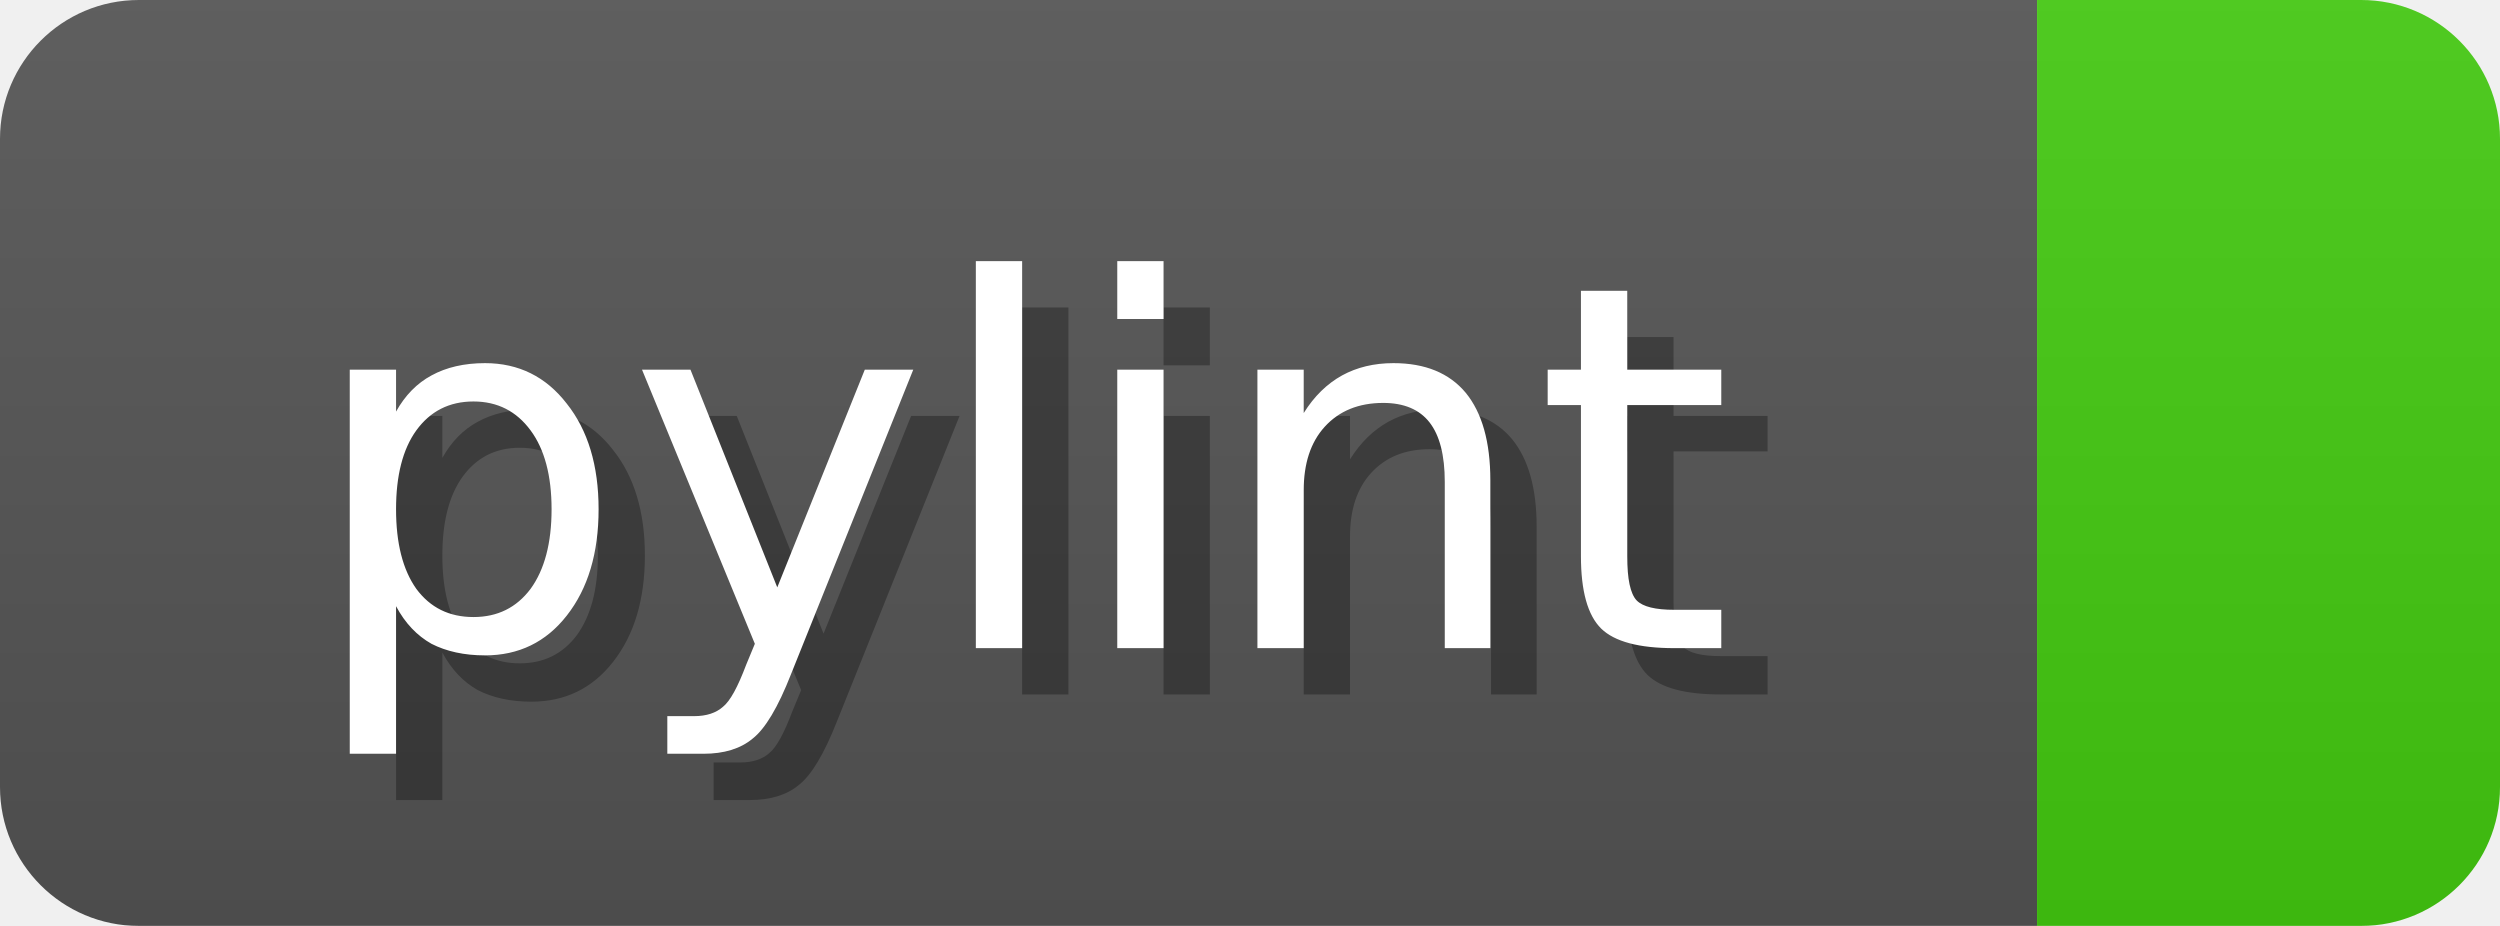
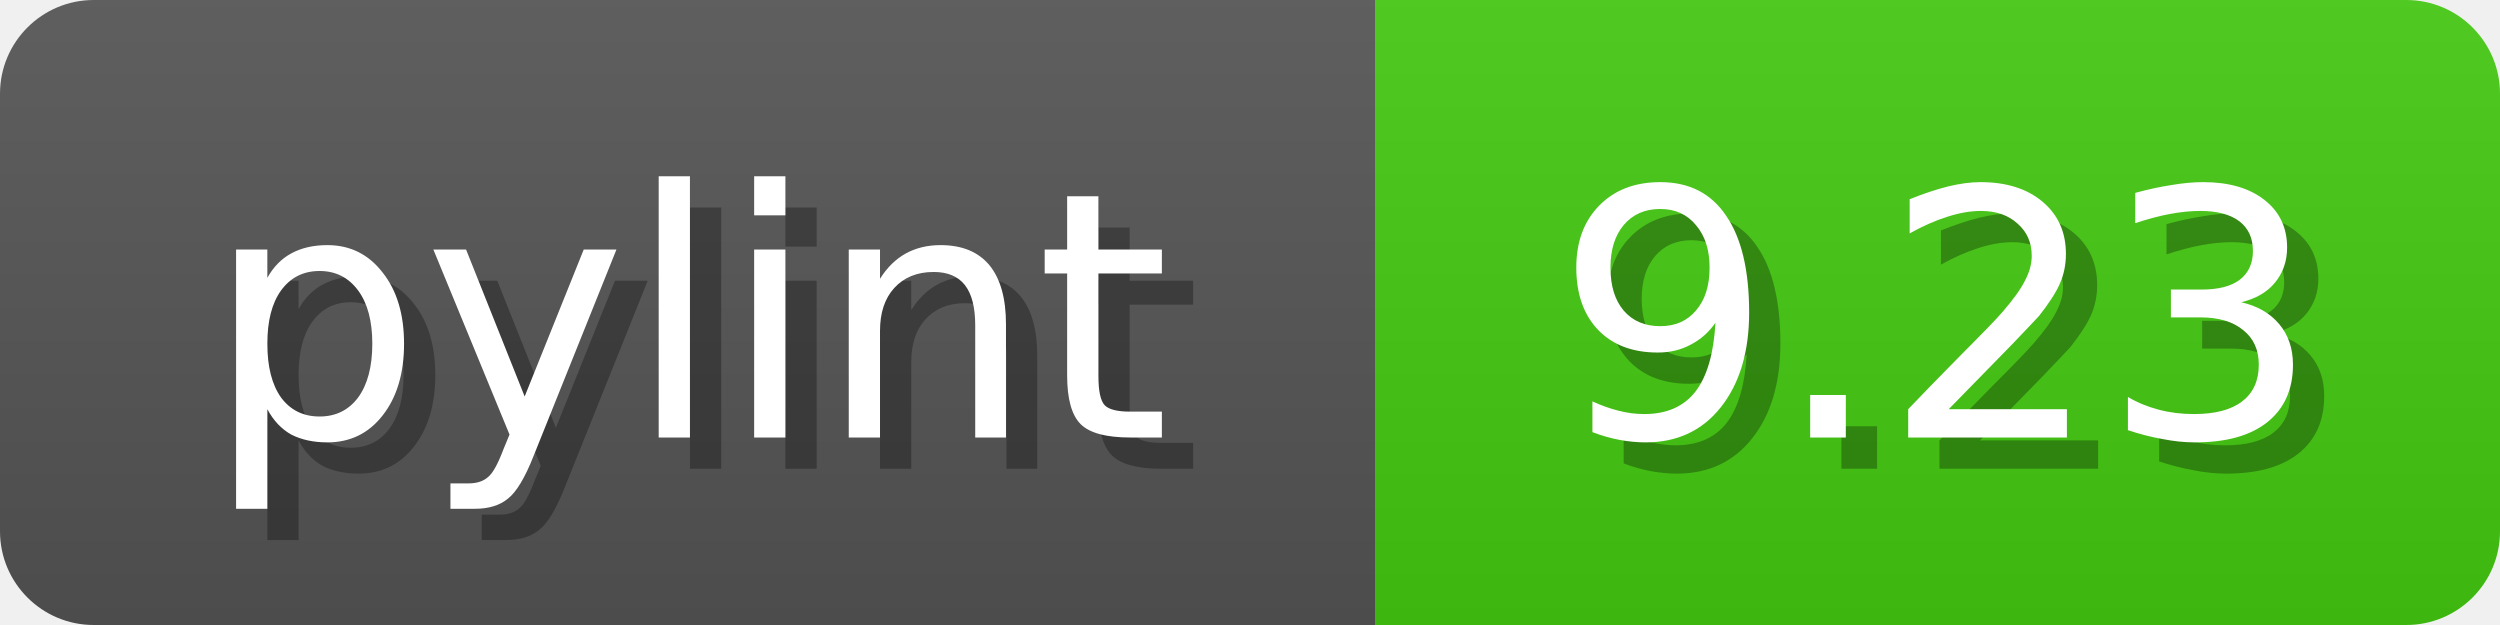
- <svg xmlns="http://www.w3.org/2000/svg" width="54" height="20">
+ <svg xmlns="http://www.w3.org/2000/svg" width="80" height="20">
  <linearGradient id="b" x2="0" y2="100%">
    <stop offset="0" stop-color="#bbb" stop-opacity=".1" />
    <stop offset="1" stop-opacity=".1" />
  </linearGradient>
  <mask id="anybadge_1">
-     <rect width="54" height="20" rx="3" fill="#fff" />
+     <rect width="80" height="20" rx="3" fill="#fff" />
  </mask>
  <g mask="url(#anybadge_1)">
    <path fill="#555" d="M0 0h44v20H0z" />
-     <path fill="#4c1" d="M44 0h10v20H44z" />
-     <path fill="url(#b)" d="M0 0h54v20H0z" />
+     <path fill="#4c1" d="M44 0h36v20H44z" />
+     <path fill="url(#b)" d="M0 0h80v20H0z" />
  </g>
  <g fill="#fff" text-anchor="middle" font-family="DejaVu Sans,Verdana,Geneva,sans-serif" font-size="11">
    <text x="23.0" y="15" fill="#010101" fill-opacity=".3">pylint</text>
    <text x="22.0" y="14">pylint</text>
  </g>
  <g fill="#fff" text-anchor="middle" font-family="DejaVu Sans,Verdana,Geneva,sans-serif" font-size="11">
-     <text x="50.0" y="15" fill="#010101" fill-opacity=".3" />
-     <text x="49.0" y="14" />
+     <text x="63.0" y="15" fill="#010101" fill-opacity=".3">9.23</text>
+     <text x="62.0" y="14">9.23</text>
  </g>
</svg>
